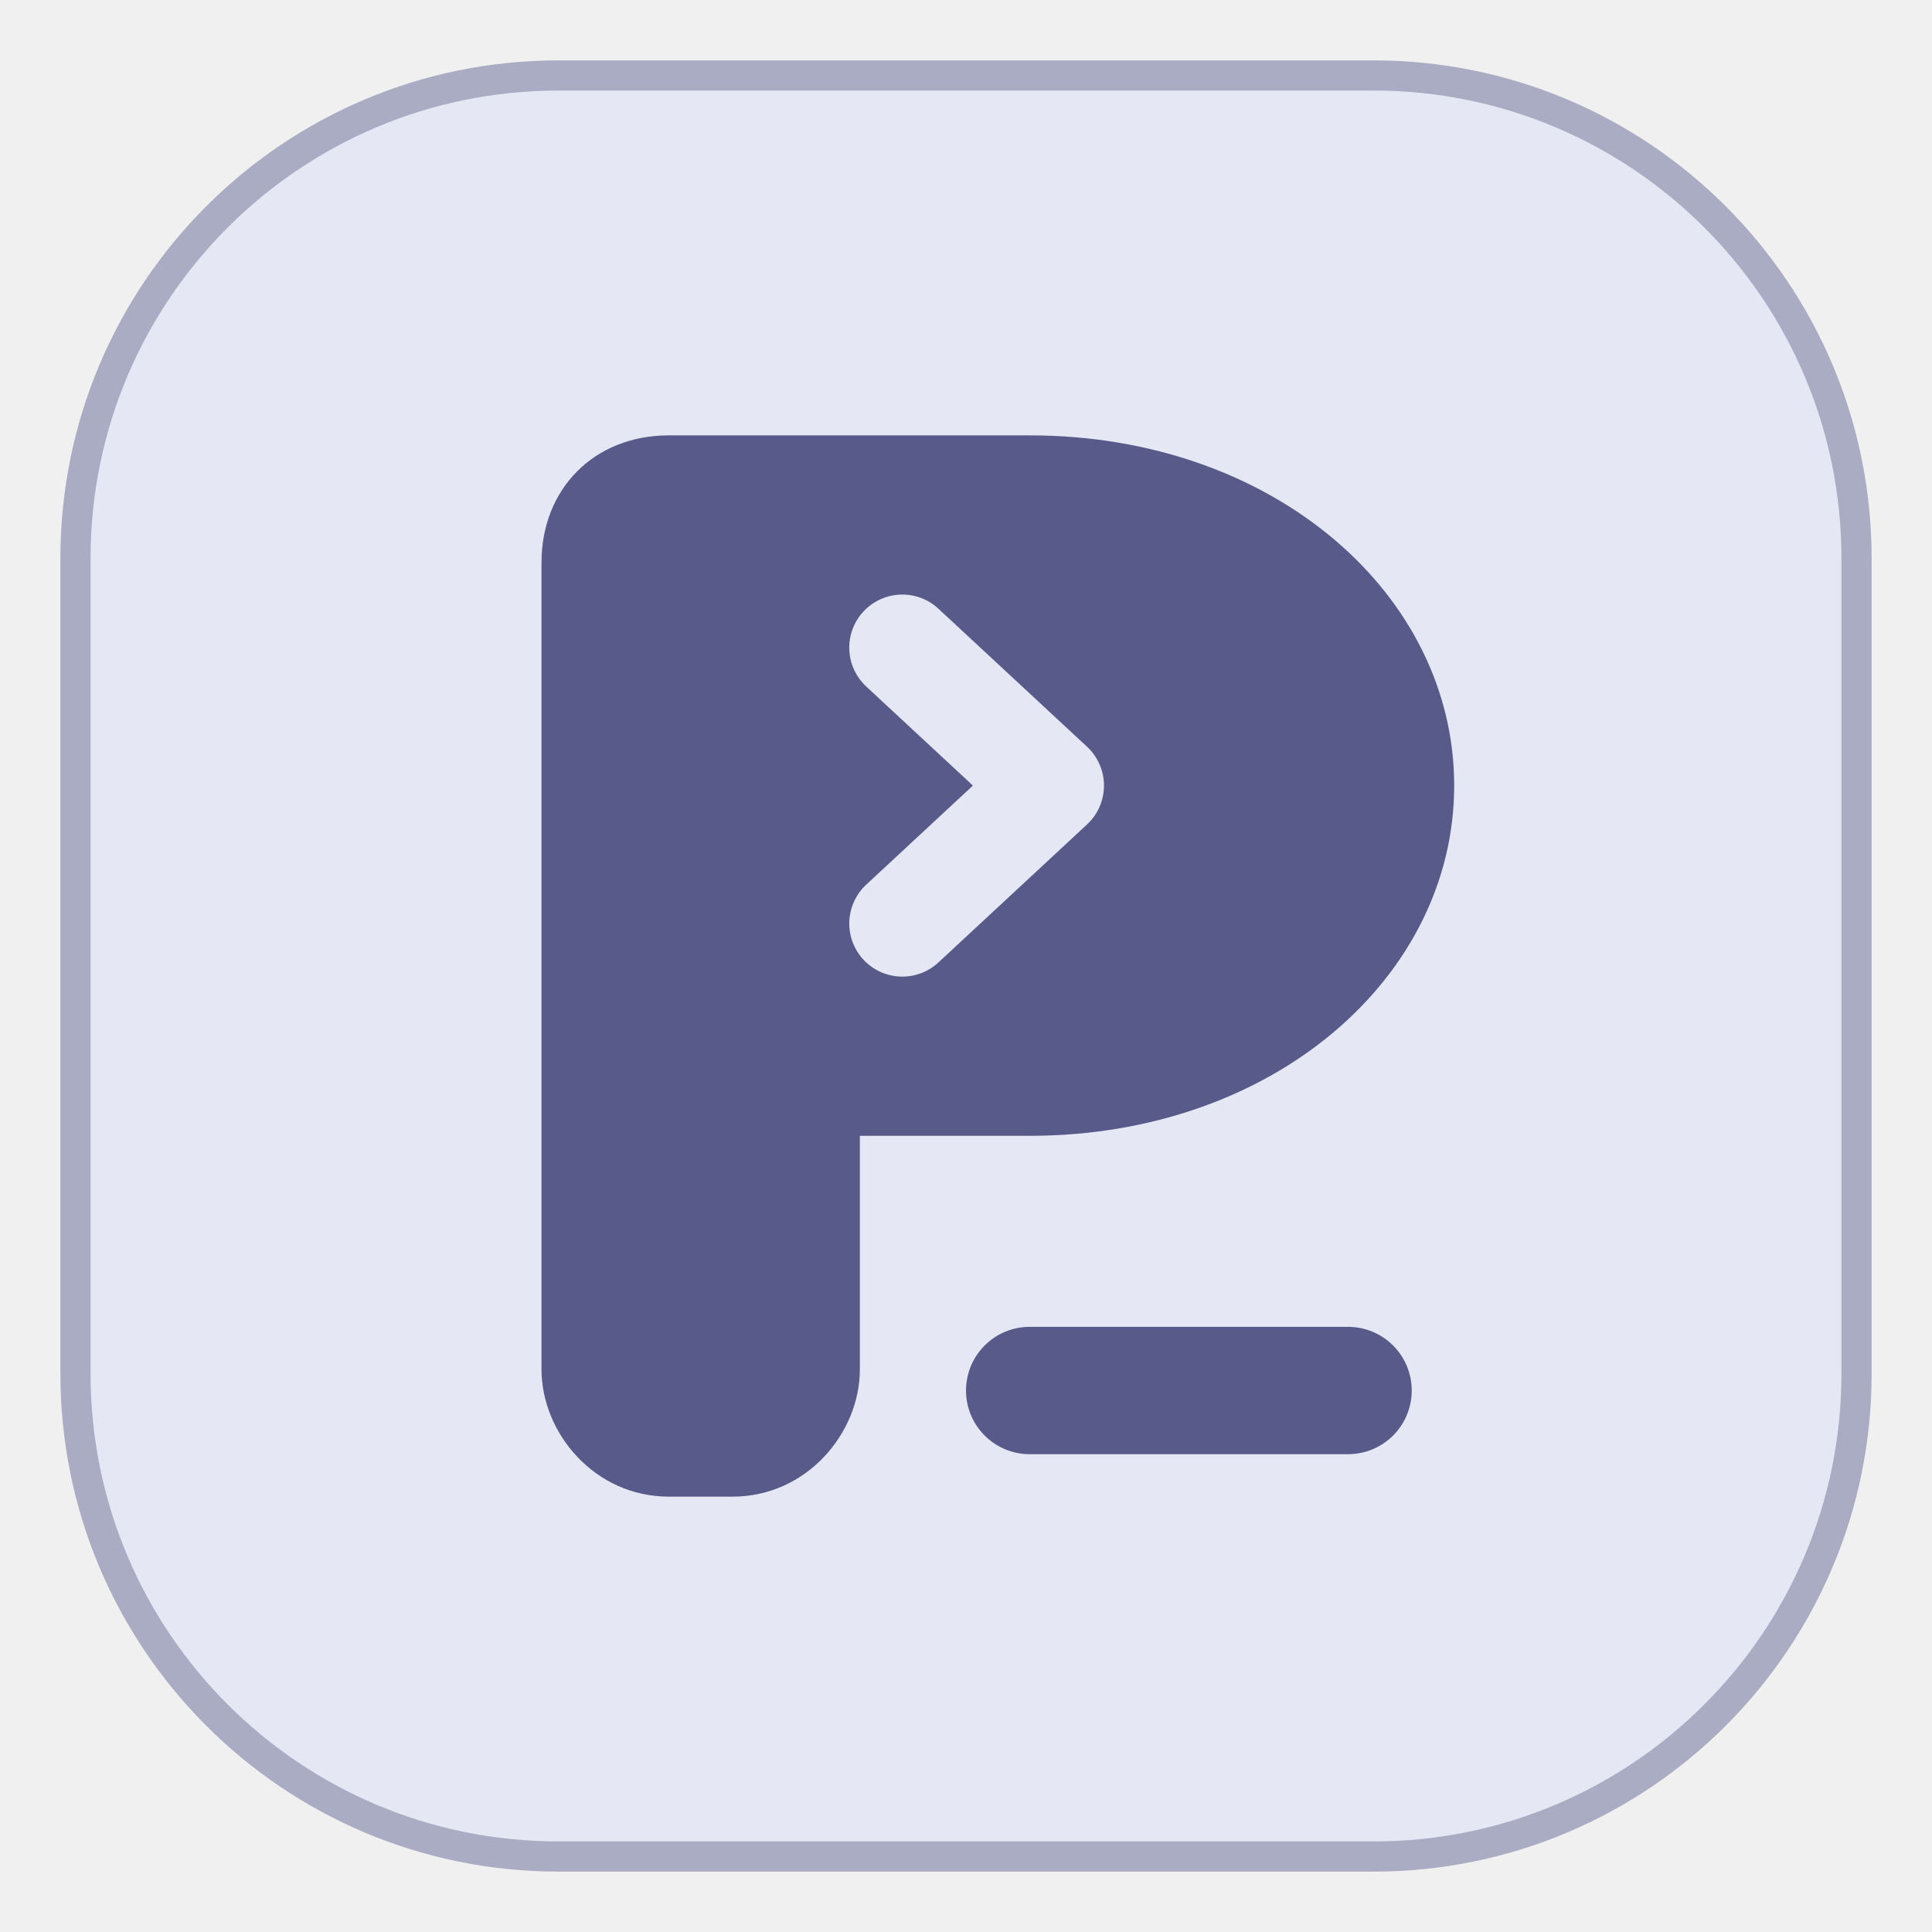
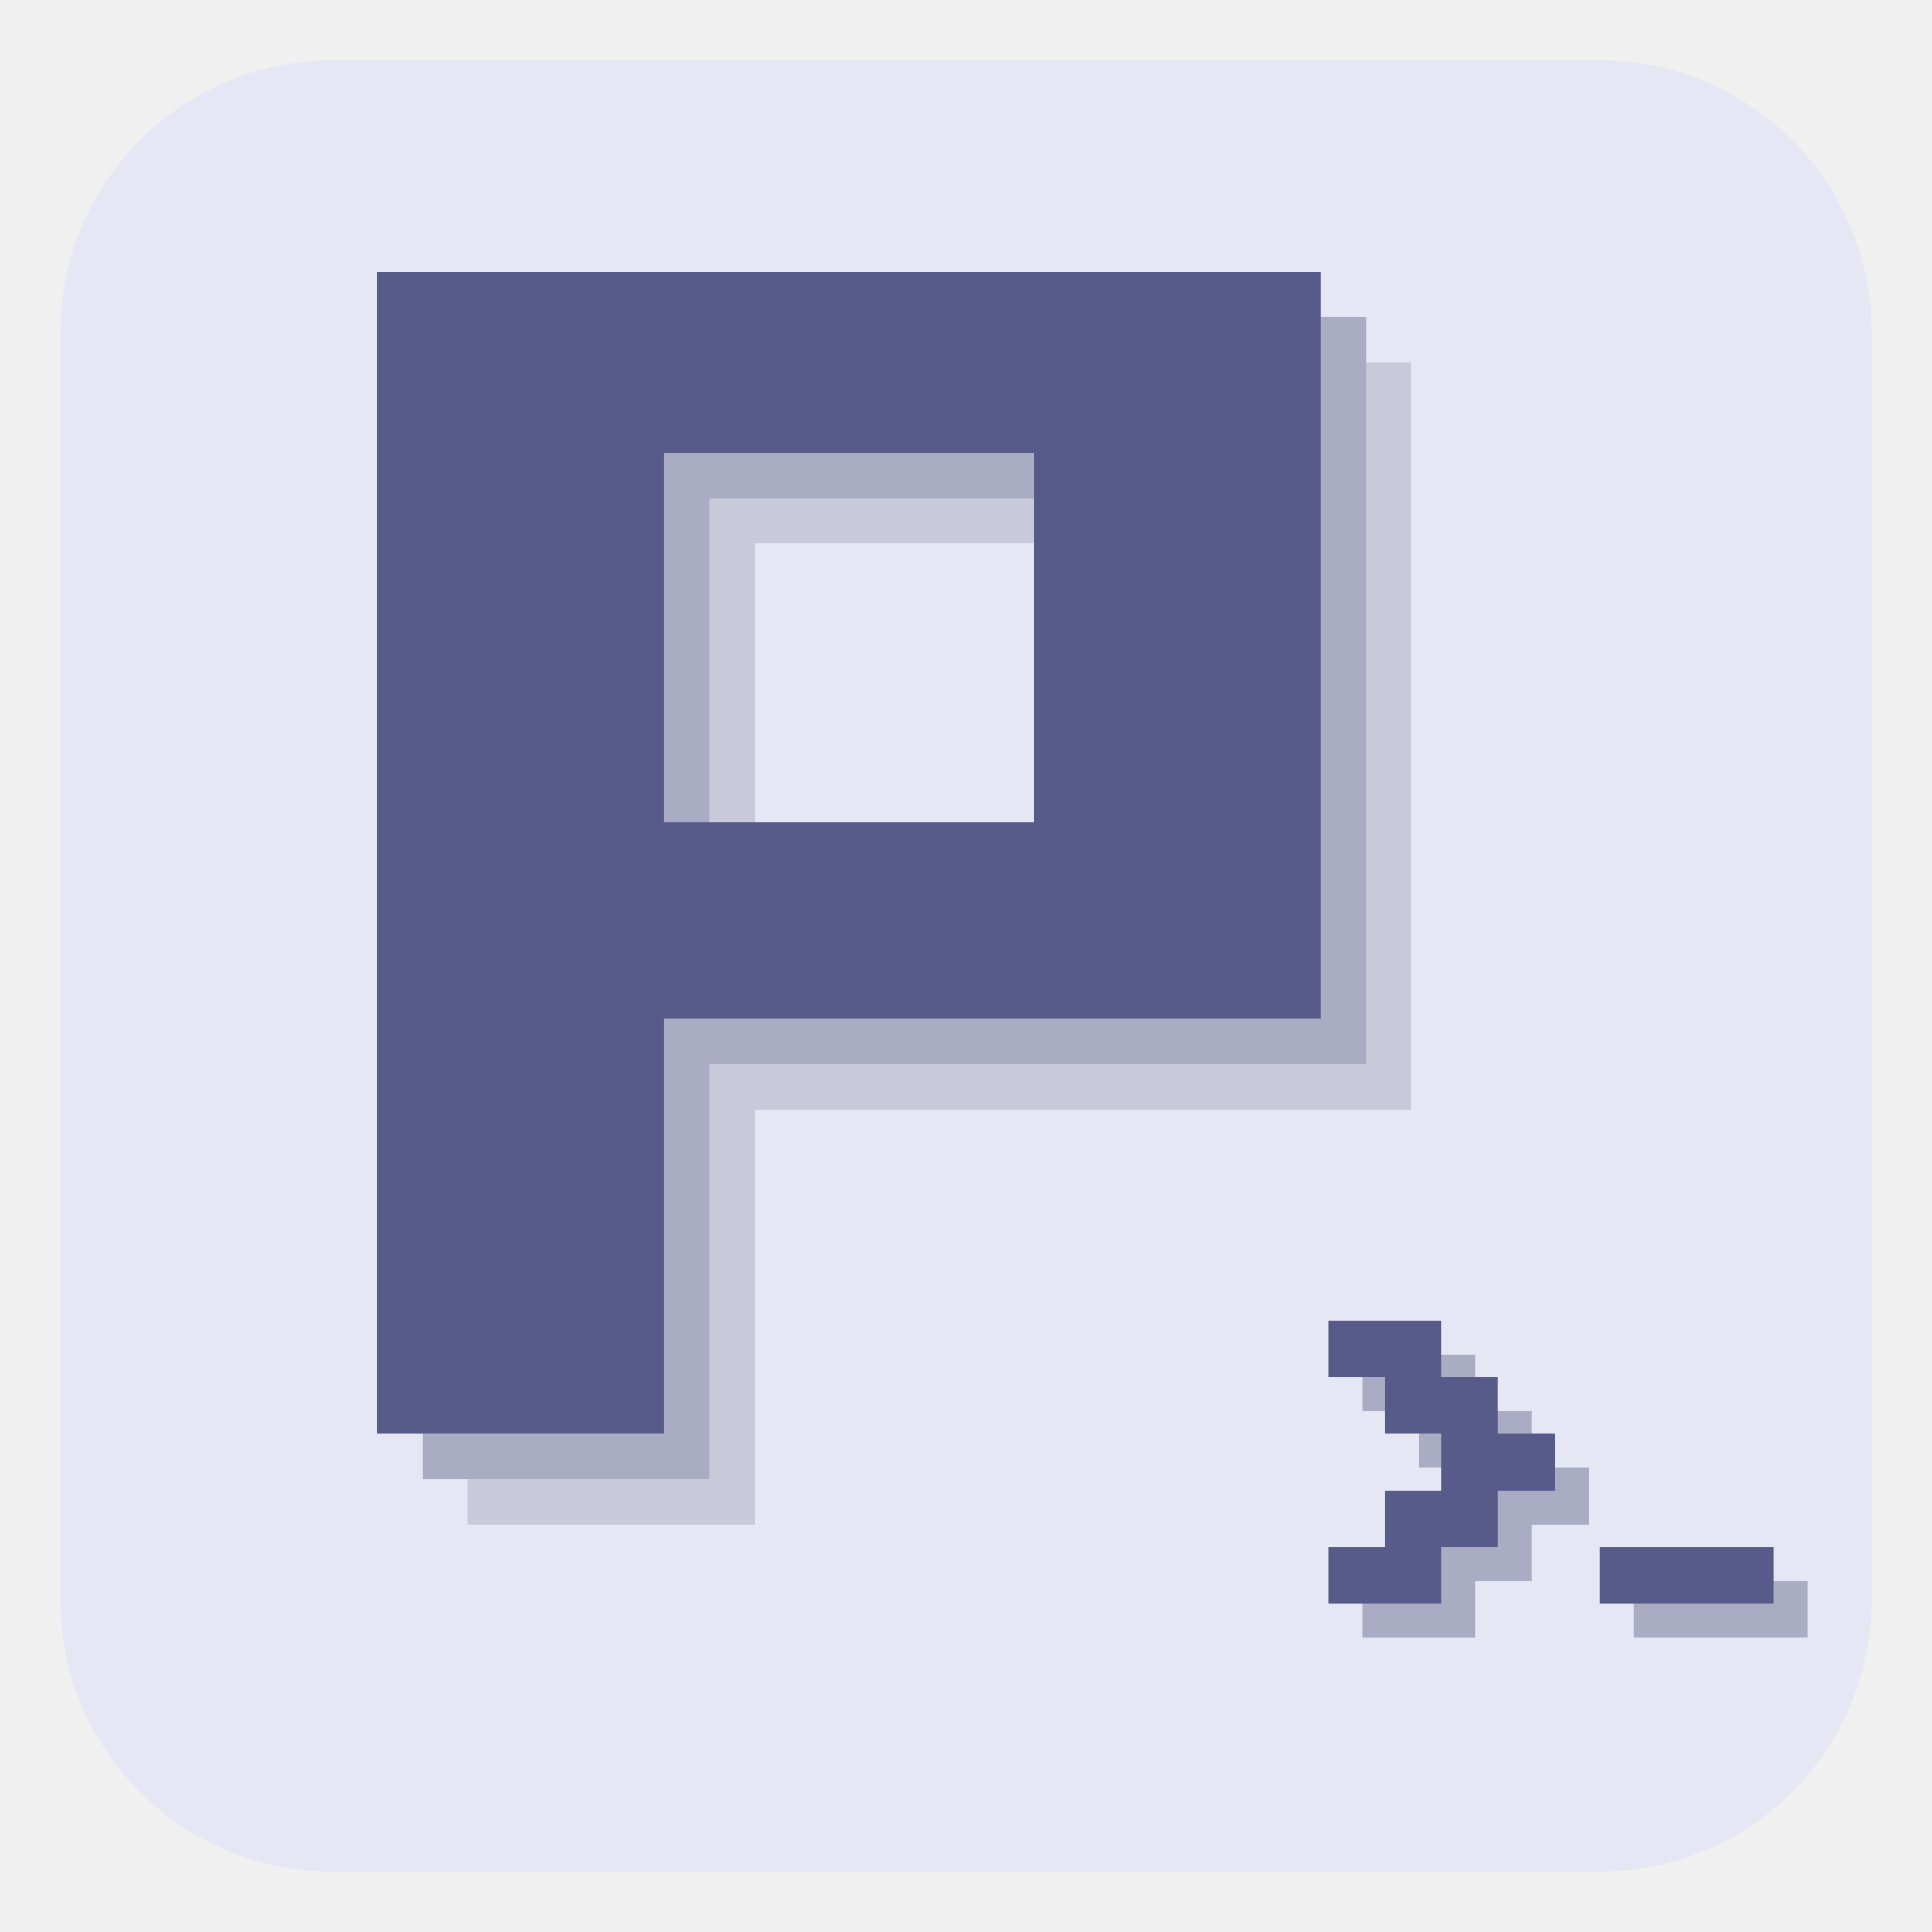
<svg xmlns="http://www.w3.org/2000/svg" width="128" height="128" viewBox="0 0 128 128" role="img" aria-labelledby="title">
-   <defs>
-     <mask id="prompt-cut" maskUnits="userSpaceOnUse" x="0" y="0" width="128" height="128">
-       <rect width="128" height="128" fill="white" />
-       <path d="M58 34L72 47L58 60" fill="none" stroke="black" stroke-width="10" stroke-linecap="round" stroke-linejoin="round" />
-     </mask>
-     <symbol id="mark" viewBox="0 0 128 128">
-       <path d="M36 14H70C93 14 110 29 110 47C110 65 93 80 70 80H54V102C54 108 49 114 42 114H36C29 114 24 108 24 102V26C24 19 29 14 36 14Z" fill="currentColor" mask="url(#prompt-cut)" />
-       <path d="M70 104H100" fill="none" stroke="currentColor" stroke-width="12" stroke-linecap="round" />
-     </symbol>
-   </defs>
-   <rect x="5" y="5" width="118" height="118" rx="32" fill="#E6E7F4" stroke="#AAACC3" stroke-width="2" />
-   <use href="#mark" x="19" y="19" width="90" height="90" color="#585B89" />
+   <rect x="4" y="4" width="120" height="120" rx="18" fill="#E6E7F4" />
+   <g shape-rendering="crispEdges">
+     <rect x="31" y="24" width="19" height="77" fill="#C8CADC" />
+     <rect x="50" y="24" width="43.5" height="12" fill="#C8CADC" />
+     <rect x="74.5" y="36" width="19" height="24.5" fill="#C8CADC" />
+     <rect x="50" y="60.5" width="43.5" height="13" fill="#C8CADC" />
+     <rect x="28" y="21" width="19" height="77" fill="#AAACC3" />
+     <rect x="47" y="21" width="43.5" height="12" fill="#AAACC3" />
+     <rect x="71.5" y="33" width="19" height="24.5" fill="#AAACC3" />
+     <rect x="47" y="57.5" width="43.5" height="13" fill="#AAACC3" />
+     <rect x="25" y="18" width="19" height="77" fill="#585B89" />
+     <rect x="44" y="18" width="43.5" height="12" fill="#585B89" />
+     <rect x="68.5" y="30" width="19" height="24.5" fill="#585B89" />
+     <rect x="44" y="54.5" width="43.5" height="13" fill="#585B89" />
+     <rect x="90.25" y="89.75" width="7.5" height="3.75" fill="#AAACC3" />
+     <rect x="94" y="93.5" width="7.5" height="3.75" fill="#AAACC3" />
+     <rect x="97.75" y="97.25" width="7.5" height="3.75" fill="#AAACC3" />
+     <rect x="94" y="101" width="7.5" height="3.75" fill="#AAACC3" />
+     <rect x="90.25" y="104.75" width="7.5" height="3.75" fill="#AAACC3" />
+     <rect x="108.25" y="104.75" width="11.5" height="3.75" fill="#AAACC3" />
+     <rect x="88" y="87.5" width="7.5" height="3.75" fill="#585B89" />
+     <rect x="91.75" y="91.25" width="7.5" height="3.75" fill="#585B89" />
+     <rect x="95.5" y="95" width="7.5" height="3.75" fill="#585B89" />
+     <rect x="91.75" y="98.75" width="7.5" height="3.75" fill="#585B89" />
+     <rect x="88" y="102.5" width="7.5" height="3.75" fill="#585B89" />
+     <rect x="106" y="102.5" width="11.5" height="3.75" fill="#585B89" />
+   </g>
</svg>
